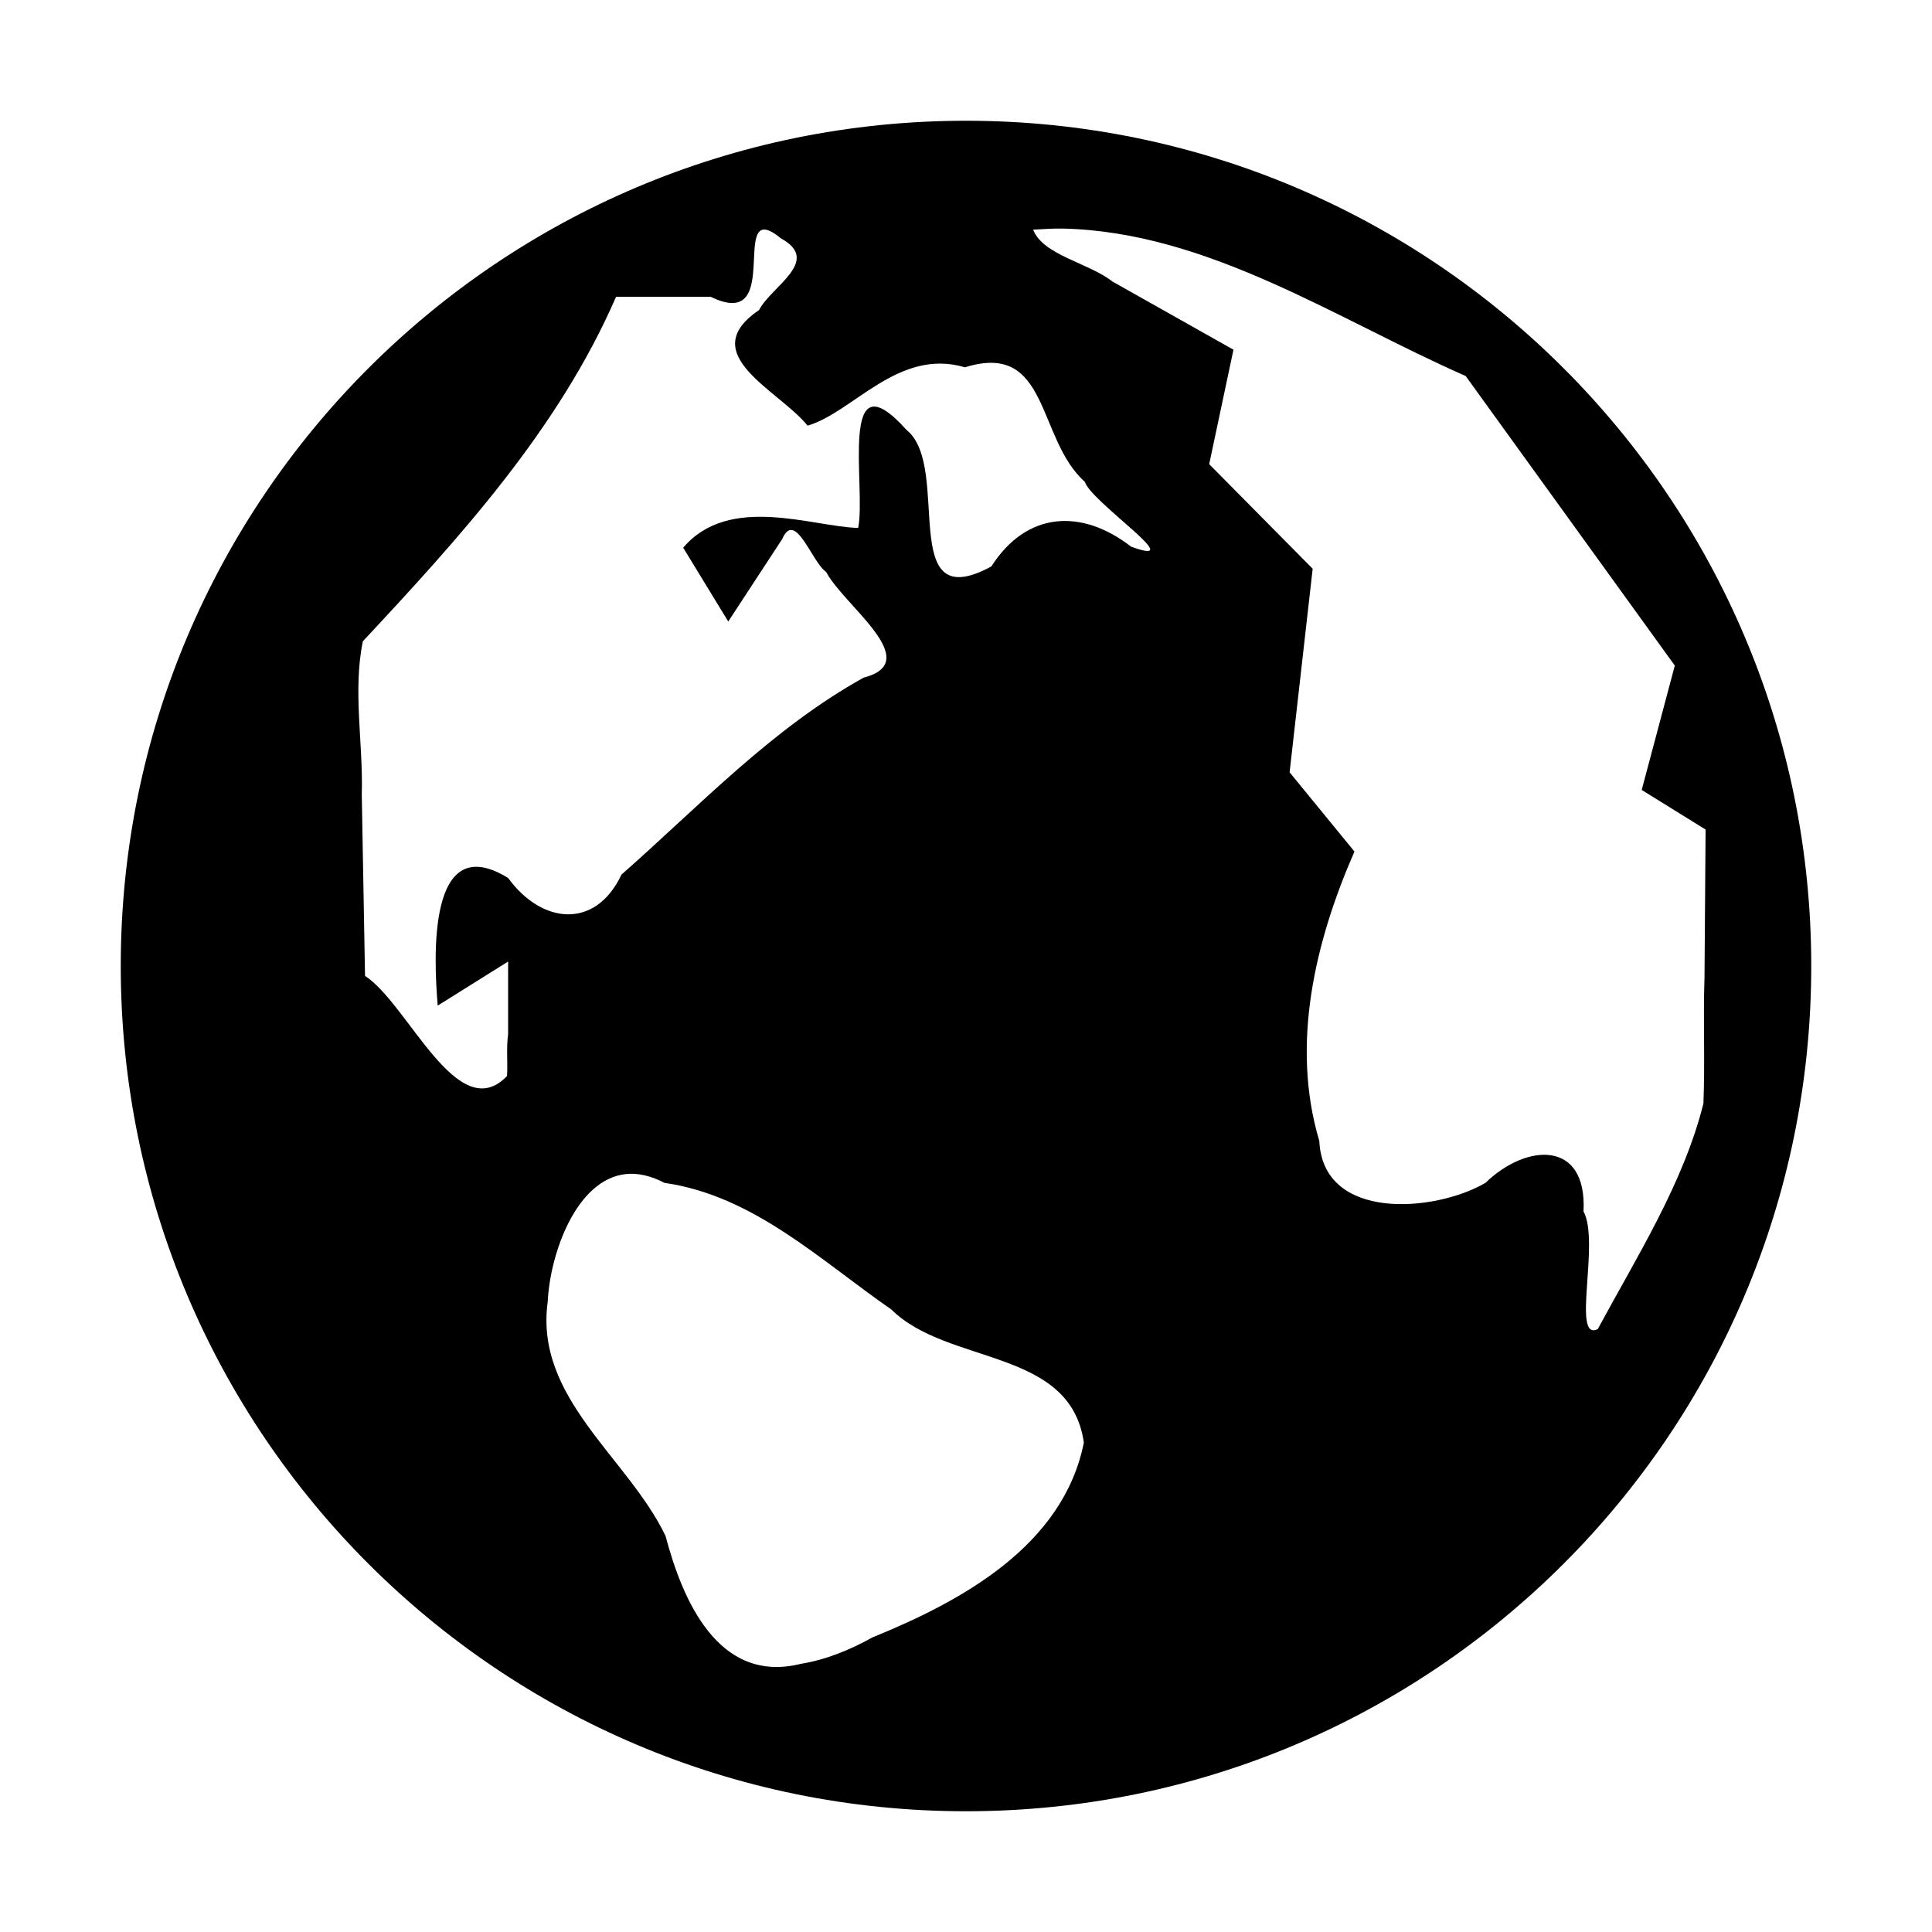
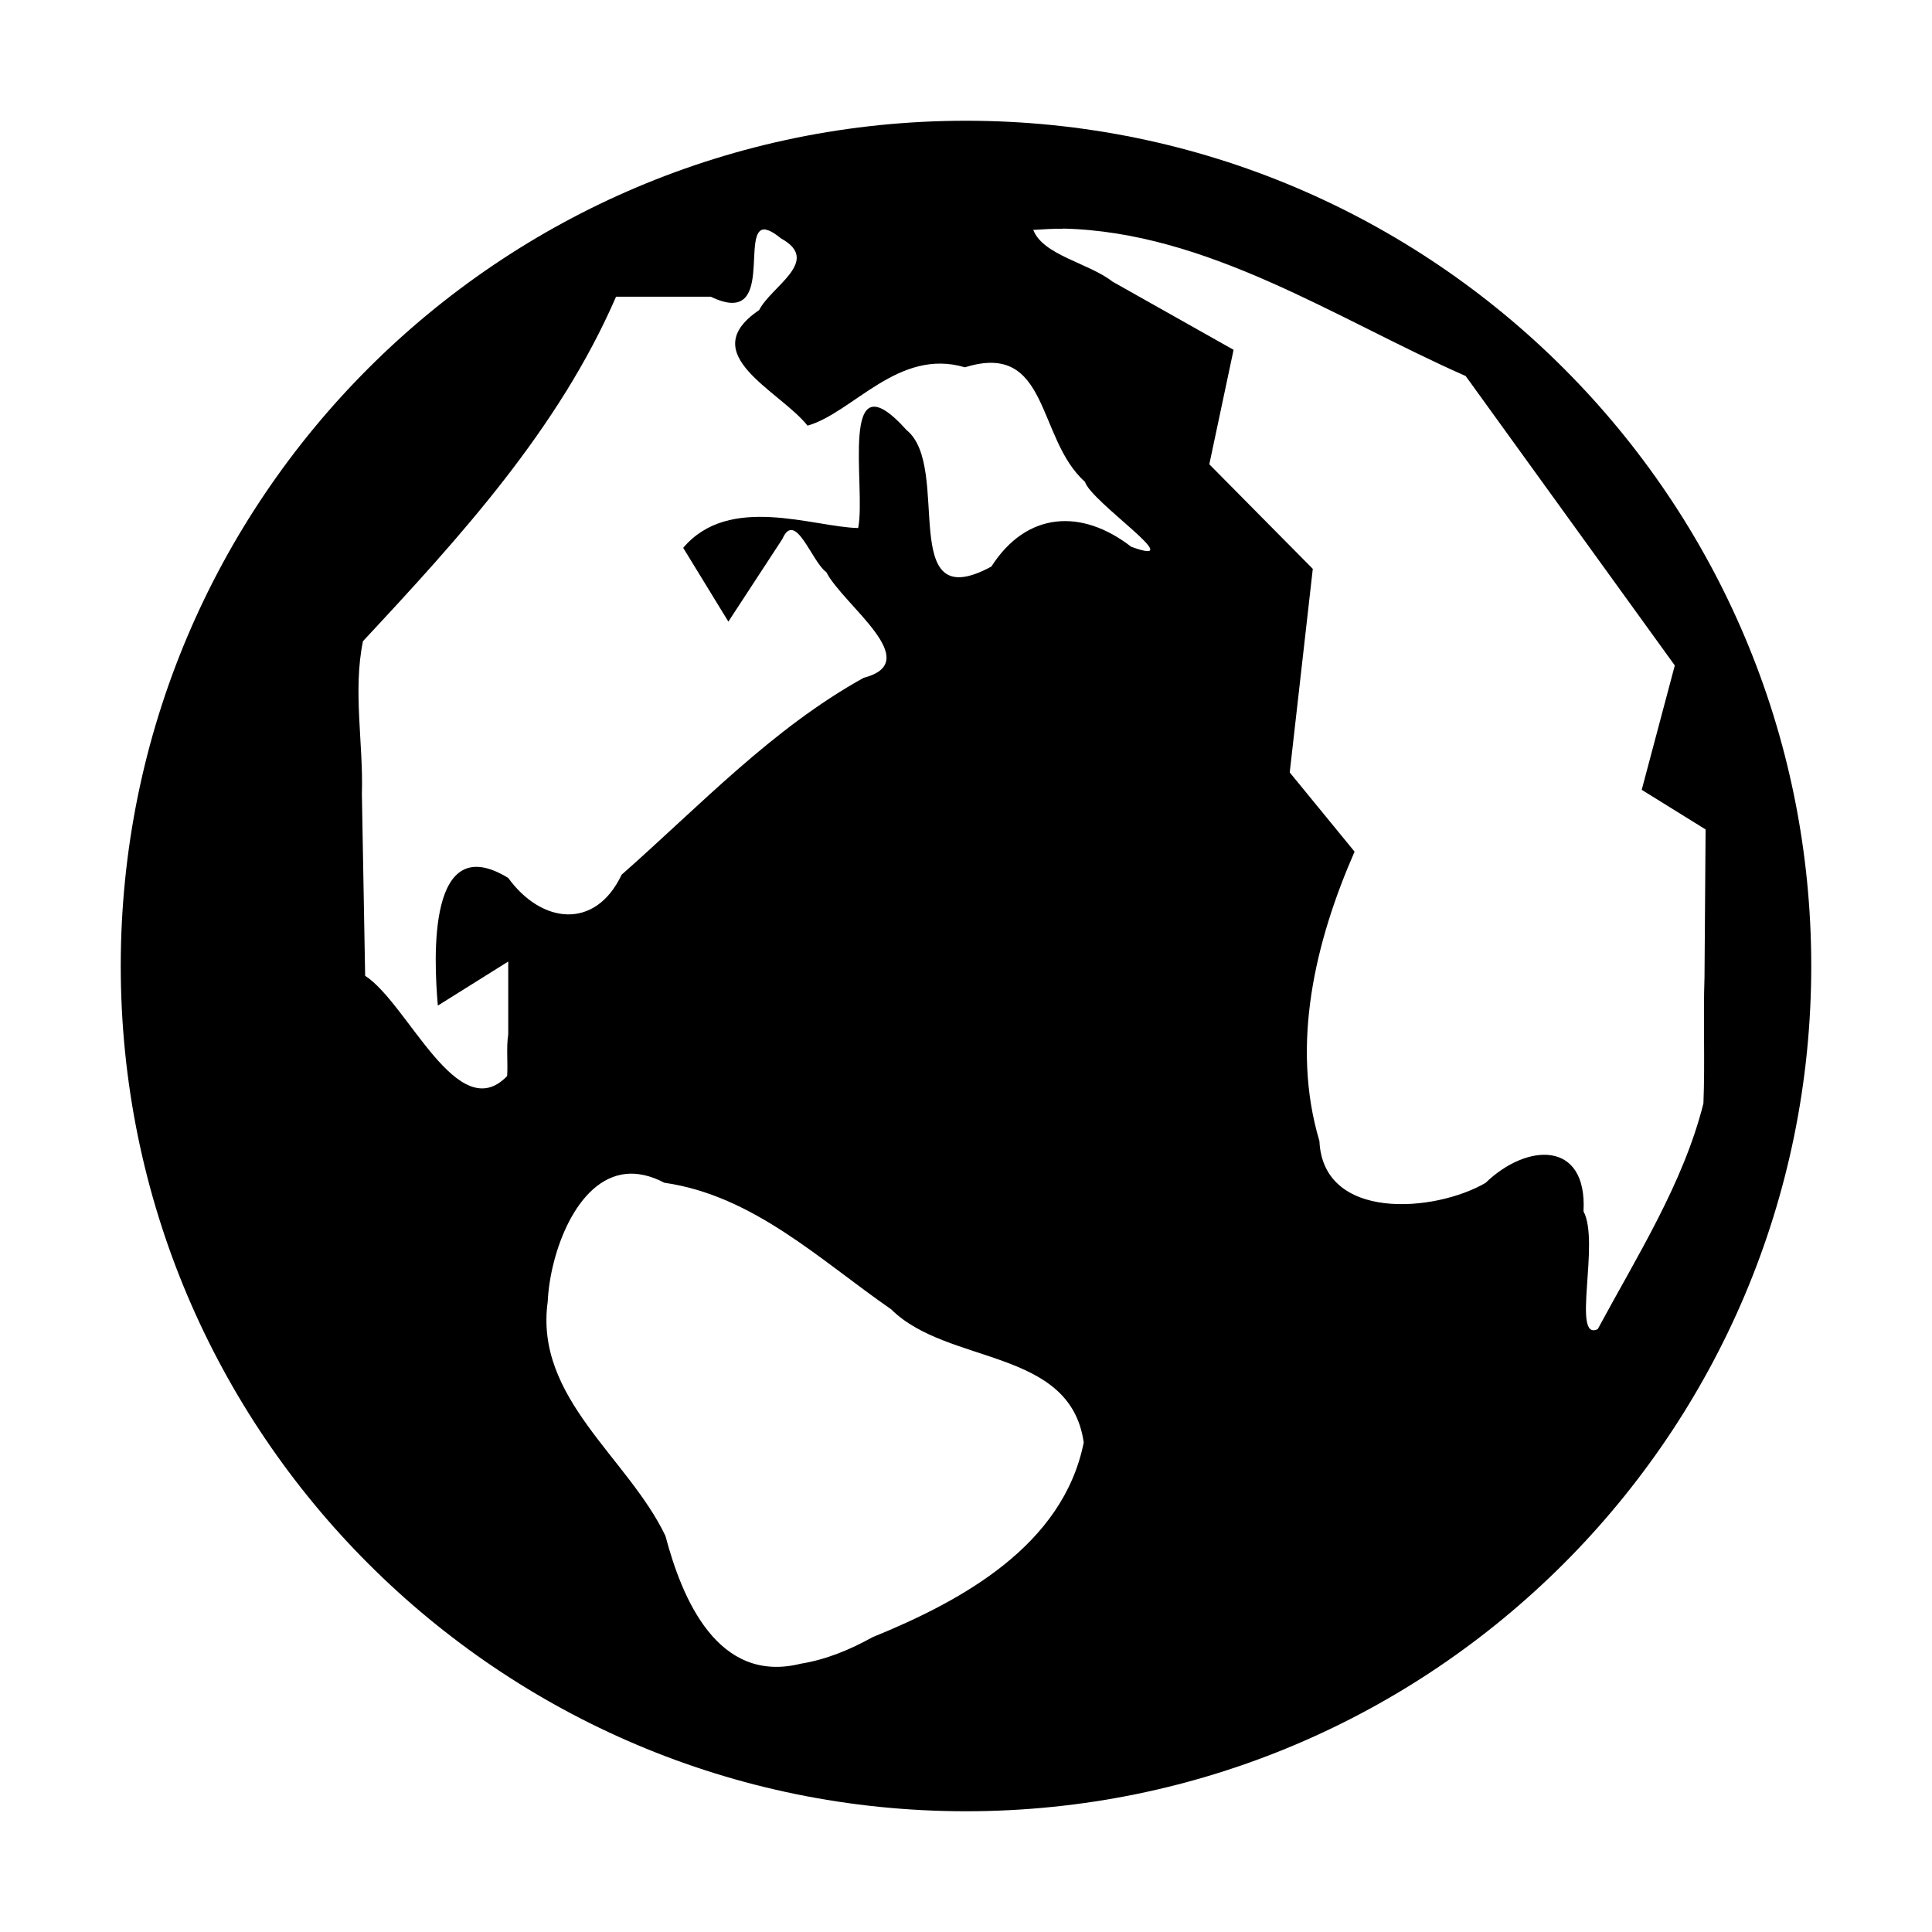
- <svg xmlns="http://www.w3.org/2000/svg" xmlns:xlink="http://www.w3.org/1999/xlink" version="1.0" width="16" height="16" id="svg2457">
-   <defs id="defs2459">
-     <linearGradient id="linearGradient5128">
-       <stop id="stop5130" style="stop-color:#e5e5e5;stop-opacity:1" offset="0" />
-       <stop id="stop5132" style="stop-color:#ababab;stop-opacity:1" offset="1" />
-     </linearGradient>
-     <linearGradient x1="86.133" y1="105.105" x2="84.639" y2="20.895" id="linearGradient3260" xlink:href="#linearGradient5128" gradientUnits="userSpaceOnUse" gradientTransform="matrix(9.6142312e-2,0,0,9.6142312e-2,1.846893,1.943036)" />
-     <linearGradient id="linearGradient3397">
-       <stop id="stop3399" style="stop-color:#aaaaaa;stop-opacity:1" offset="0" />
-       <stop id="stop3401" style="stop-color:#8c8c8c;stop-opacity:1" offset="1" />
-     </linearGradient>
-     <linearGradient x1="21" y1="0" x2="21" y2="16.005" id="linearGradient3264" xlink:href="#linearGradient3397" gradientUnits="userSpaceOnUse" gradientTransform="translate(-17.05819,0)" />
-     <linearGradient x1="63.999" y1="3.1" x2="63.999" y2="122.899" id="linearGradient3309" gradientUnits="userSpaceOnUse">
-       <stop id="stop3311" style="stop-color:#f6f6f6;stop-opacity:1" offset="0" />
-       <stop id="stop3313" style="stop-color:#cccccc;stop-opacity:1" offset="1" />
-     </linearGradient>
-     <linearGradient x1="25" y1="0" x2="25" y2="16" id="linearGradient3262" xlink:href="#linearGradient3309" gradientUnits="userSpaceOnUse" gradientTransform="translate(-17.05819,0)" />
-     <linearGradient id="linearGradient3678">
-       <stop style="stop-color:#ffffff;stop-opacity:1;" offset="0" id="stop3680" />
-       <stop style="stop-color:#e6e6e6;stop-opacity:1;" offset="1" id="stop3682" />
-     </linearGradient>
-     <linearGradient xlink:href="#linearGradient3309-5" id="linearGradient3066-2" gradientUnits="userSpaceOnUse" gradientTransform="translate(-17.05819,0)" x1="25" y1="0" x2="25" y2="16" />
-     <linearGradient x1="63.999" y1="3.1" x2="63.999" y2="122.899" id="linearGradient3309-5" gradientUnits="userSpaceOnUse">
-       <stop id="stop3311-3" style="stop-color:#f6f6f6;stop-opacity:1" offset="0" />
-       <stop id="stop3313-3" style="stop-color:#cccccc;stop-opacity:1" offset="1" />
-     </linearGradient>
-     <linearGradient xlink:href="#linearGradient3678" id="linearGradient3920" gradientUnits="userSpaceOnUse" gradientTransform="translate(-17.05819,-0.444)" x1="25" y1="0" x2="25" y2="16" />
-     <linearGradient xlink:href="#linearGradient3678-0" id="linearGradient3920-6" gradientUnits="userSpaceOnUse" gradientTransform="translate(-17.05819,-0.444)" x1="25" y1="0" x2="25" y2="16" />
-     <linearGradient id="linearGradient3678-0">
-       <stop style="stop-color:#ffffff;stop-opacity:1;" offset="0" id="stop3680-5" />
-       <stop style="stop-color:#e6e6e6;stop-opacity:1;" offset="1" id="stop3682-7" />
-     </linearGradient>
-     <linearGradient xlink:href="#linearGradient3587-6-5-3-5-7" id="linearGradient3784" x1="0.5" y1="7.556" x2="15.5" y2="7.556" gradientUnits="userSpaceOnUse" />
-     <linearGradient x1="46.396" y1="12.708" x2="46.396" y2="38.409" id="linearGradient3795-2" xlink:href="#linearGradient3587-6-5-3-5-7" gradientUnits="userSpaceOnUse" gradientTransform="matrix(-0.4100229,0,0,0.5447147,28.02322,-5.921971)" />
-     <linearGradient id="linearGradient3587-6-5-3-5-7">
-       <stop id="stop3589-9-2-2-6-2" style="stop-color:#000000;stop-opacity:1" offset="0" />
-       <stop id="stop3591-7-4-73-5-1" style="stop-color:#363636;stop-opacity:1" offset="1" />
-     </linearGradient>
-     <linearGradient xlink:href="#linearGradient3587-6-5-3-5-7" id="linearGradient3810" gradientUnits="userSpaceOnUse" gradientTransform="matrix(-0.4100229,0,0,0.5447147,28.02322,-5.921971)" x1="46.396" y1="12.708" x2="46.396" y2="38.409" />
-     <linearGradient xlink:href="#linearGradient3587-6-5-3-5-7" id="linearGradient3813" gradientUnits="userSpaceOnUse" gradientTransform="matrix(-0.4100229,0,0,0.5447147,10.46227,-5.974418)" x1="46.396" y1="12.708" x2="46.396" y2="38.409" />
-     <linearGradient xlink:href="#linearGradient3587-6-5-3-5-7" id="linearGradient3816" gradientUnits="userSpaceOnUse" x1="7.493" y1="0.004" x2="7.493" y2="14.998" />
-     <linearGradient xlink:href="#linearGradient3587-6-5-3-5-7" id="linearGradient3798" x1="8.846" y1="0.895" x2="8.846" y2="15.049" gradientUnits="userSpaceOnUse" />
-     <linearGradient xlink:href="#linearGradient3587-6-5-3-5-7-2" id="linearGradient3798-6" x1="8.846" y1="0.895" x2="8.846" y2="15.049" gradientUnits="userSpaceOnUse" />
-     <linearGradient id="linearGradient3587-6-5-3-5-7-2">
-       <stop id="stop3589-9-2-2-6-2-9" style="stop-color:#000000;stop-opacity:1" offset="0" />
-       <stop id="stop3591-7-4-73-5-1-7" style="stop-color:#363636;stop-opacity:1" offset="1" />
-     </linearGradient>
-     <linearGradient gradientTransform="translate(-1,-1)" y2="15.049" x2="8.846" y1="0.895" x1="8.846" gradientUnits="userSpaceOnUse" id="linearGradient3815" xlink:href="#linearGradient3587-6-5-3-5-7-2" />
-   </defs>
-   <path style="opacity:1;fill:#000000;fill-opacity:1;stroke:none" d="M 8,1 C 4.134,1 1,4.134 1,8 1,11.866 4.134,15 8,15 11.866,15 15,11.866 15,8 15,4.134 11.866,1 8,1 z m 0.802,0.893 c 1.201,0.027 2.262,0.748 3.336,1.221 L 13.87,5.512 13.596,6.542 14.125,6.87 14.116,8.091 c -0.012,0.349 0.005,0.699 -0.009,1.048 -0.166,0.662 -0.551,1.267 -0.875,1.868 -0.22,0.108 0.02,-0.719 -0.118,-0.975 C 13.145,9.439 12.642,9.466 12.302,9.796 11.881,10.041 10.956,10.115 10.926,9.449 10.687,8.649 10.891,7.797 11.217,7.052 L 10.68,6.396 10.871,4.71 10.014,3.844 10.215,2.896 9.212,2.331 C 9.015,2.176 8.638,2.114 8.556,1.902 8.637,1.898 8.722,1.891 8.802,1.893 z m -2.461,0.009 c 0.031,0.005 0.07,0.026 0.128,0.073 C 6.807,2.161 6.386,2.372 6.286,2.568 5.747,2.933 6.452,3.232 6.688,3.525 7.064,3.416 7.441,2.878 7.991,3.042 8.694,2.822 8.582,3.631 8.984,3.99 9.037,4.159 9.864,4.708 9.367,4.527 8.958,4.21 8.502,4.234 8.21,4.691 7.419,5.12 7.887,3.866 7.508,3.561 6.935,2.922 7.175,4.039 7.107,4.372 6.734,4.364 6.039,4.086 5.658,4.536 L 6.031,5.147 6.478,4.464 C 6.586,4.216 6.723,4.656 6.842,4.737 6.986,5.013 7.665,5.48 7.152,5.612 6.392,6.034 5.793,6.674 5.147,7.243 4.929,7.703 4.484,7.651 4.208,7.271 3.541,6.86 3.591,7.927 3.625,8.328 l 0.583,-0.365 0,0.602 C 4.192,8.679 4.206,8.797 4.199,8.911 3.79,9.338 3.379,8.312 3.023,8.082 L 2.996,6.578 C 3.009,6.156 2.92,5.723 3.005,5.311 3.809,4.449 4.625,3.555 5.102,2.458 l 0.784,0 C 6.433,2.724 6.121,1.87 6.341,1.902 z M 5.184,9.723 c 0.095,-0.01 0.203,0.012 0.319,0.073 0.738,0.106 1.29,0.641 1.878,1.048 0.469,0.465 1.483,0.316 1.595,1.103 -0.171,0.854 -1.01,1.312 -1.75,1.613 C 7.041,13.663 6.842,13.745 6.633,13.779 5.947,13.95 5.651,13.247 5.512,12.721 5.201,12.071 4.425,11.579 4.536,10.78 4.555,10.383 4.771,9.767 5.184,9.723 z" id="path3002" />
+ <svg xmlns="http://www.w3.org/2000/svg" height="16" width="16" version="1.0">
+   <path d="m8 1c-3.866 0-7 3.134-7 7s3.134 7 7 7 7-3.134 7-7-3.134-7-7-7zm0.802 0.893c1.201 0.027 2.263 0.748 3.336 1.221l1.732 2.397-0.274 1.03 0.529 0.328-0.009 1.221c-0.012 0.349 0.005 0.699-0.009 1.048-0.166 0.662-0.551 1.267-0.875 1.869-0.22 0.108 0.02-0.719-0.118-0.975 0.032-0.593-0.471-0.566-0.811-0.236-0.421 0.245-1.346 0.319-1.376-0.346-0.239-0.8-0.035-1.653 0.291-2.397l-0.537-0.656 0.191-1.686-0.857-0.866 0.201-0.948-1.003-0.565c-0.198-0.155-0.574-0.217-0.656-0.428 0.081-0.005 0.166-0.011 0.246-0.009zm-2.461 0.009c0.031 0.005 0.07 0.026 0.128 0.073 0.338 0.186-0.083 0.396-0.182 0.593-0.54 0.365 0.166 0.664 0.401 0.957 0.377-0.108 0.753-0.647 1.303-0.483 0.703-0.22 0.591 0.589 0.994 0.948 0.052 0.169 0.88 0.719 0.383 0.538-0.409-0.317-0.865-0.293-1.158 0.164-0.791 0.429-0.323-0.825-0.702-1.13-0.573-0.639-0.333 0.477-0.401 0.811-0.372-0.008-1.068-0.287-1.449 0.164l0.374 0.611 0.447-0.684c0.108-0.247 0.245 0.192 0.364 0.274 0.143 0.276 0.823 0.743 0.31 0.875-0.761 0.422-1.359 1.062-2.005 1.631-0.218 0.46-0.663 0.407-0.939 0.027-0.667-0.41-0.618 0.657-0.583 1.057l0.583-0.365v0.602c-0.017 0.114-0.002 0.232-0.009 0.346-0.409 0.427-0.821-0.6-1.176-0.83l-0.027-1.504c0.013-0.422-0.076-0.855 0.009-1.267 0.804-0.863 1.62-1.756 2.096-2.853h0.784c0.548 0.265 0.236-0.588 0.456-0.556zm-1.158 7.82c0.095-0.01 0.203 0.012 0.319 0.073 0.738 0.106 1.29 0.641 1.878 1.048 0.469 0.465 1.483 0.316 1.595 1.103-0.171 0.854-1.01 1.312-1.75 1.613-0.185 0.103-0.383 0.185-0.593 0.219-0.686 0.171-0.982-0.532-1.121-1.058-0.31-0.65-1.086-1.142-0.975-1.941 0.018-0.397 0.235-1.013 0.647-1.057z" />
</svg>
